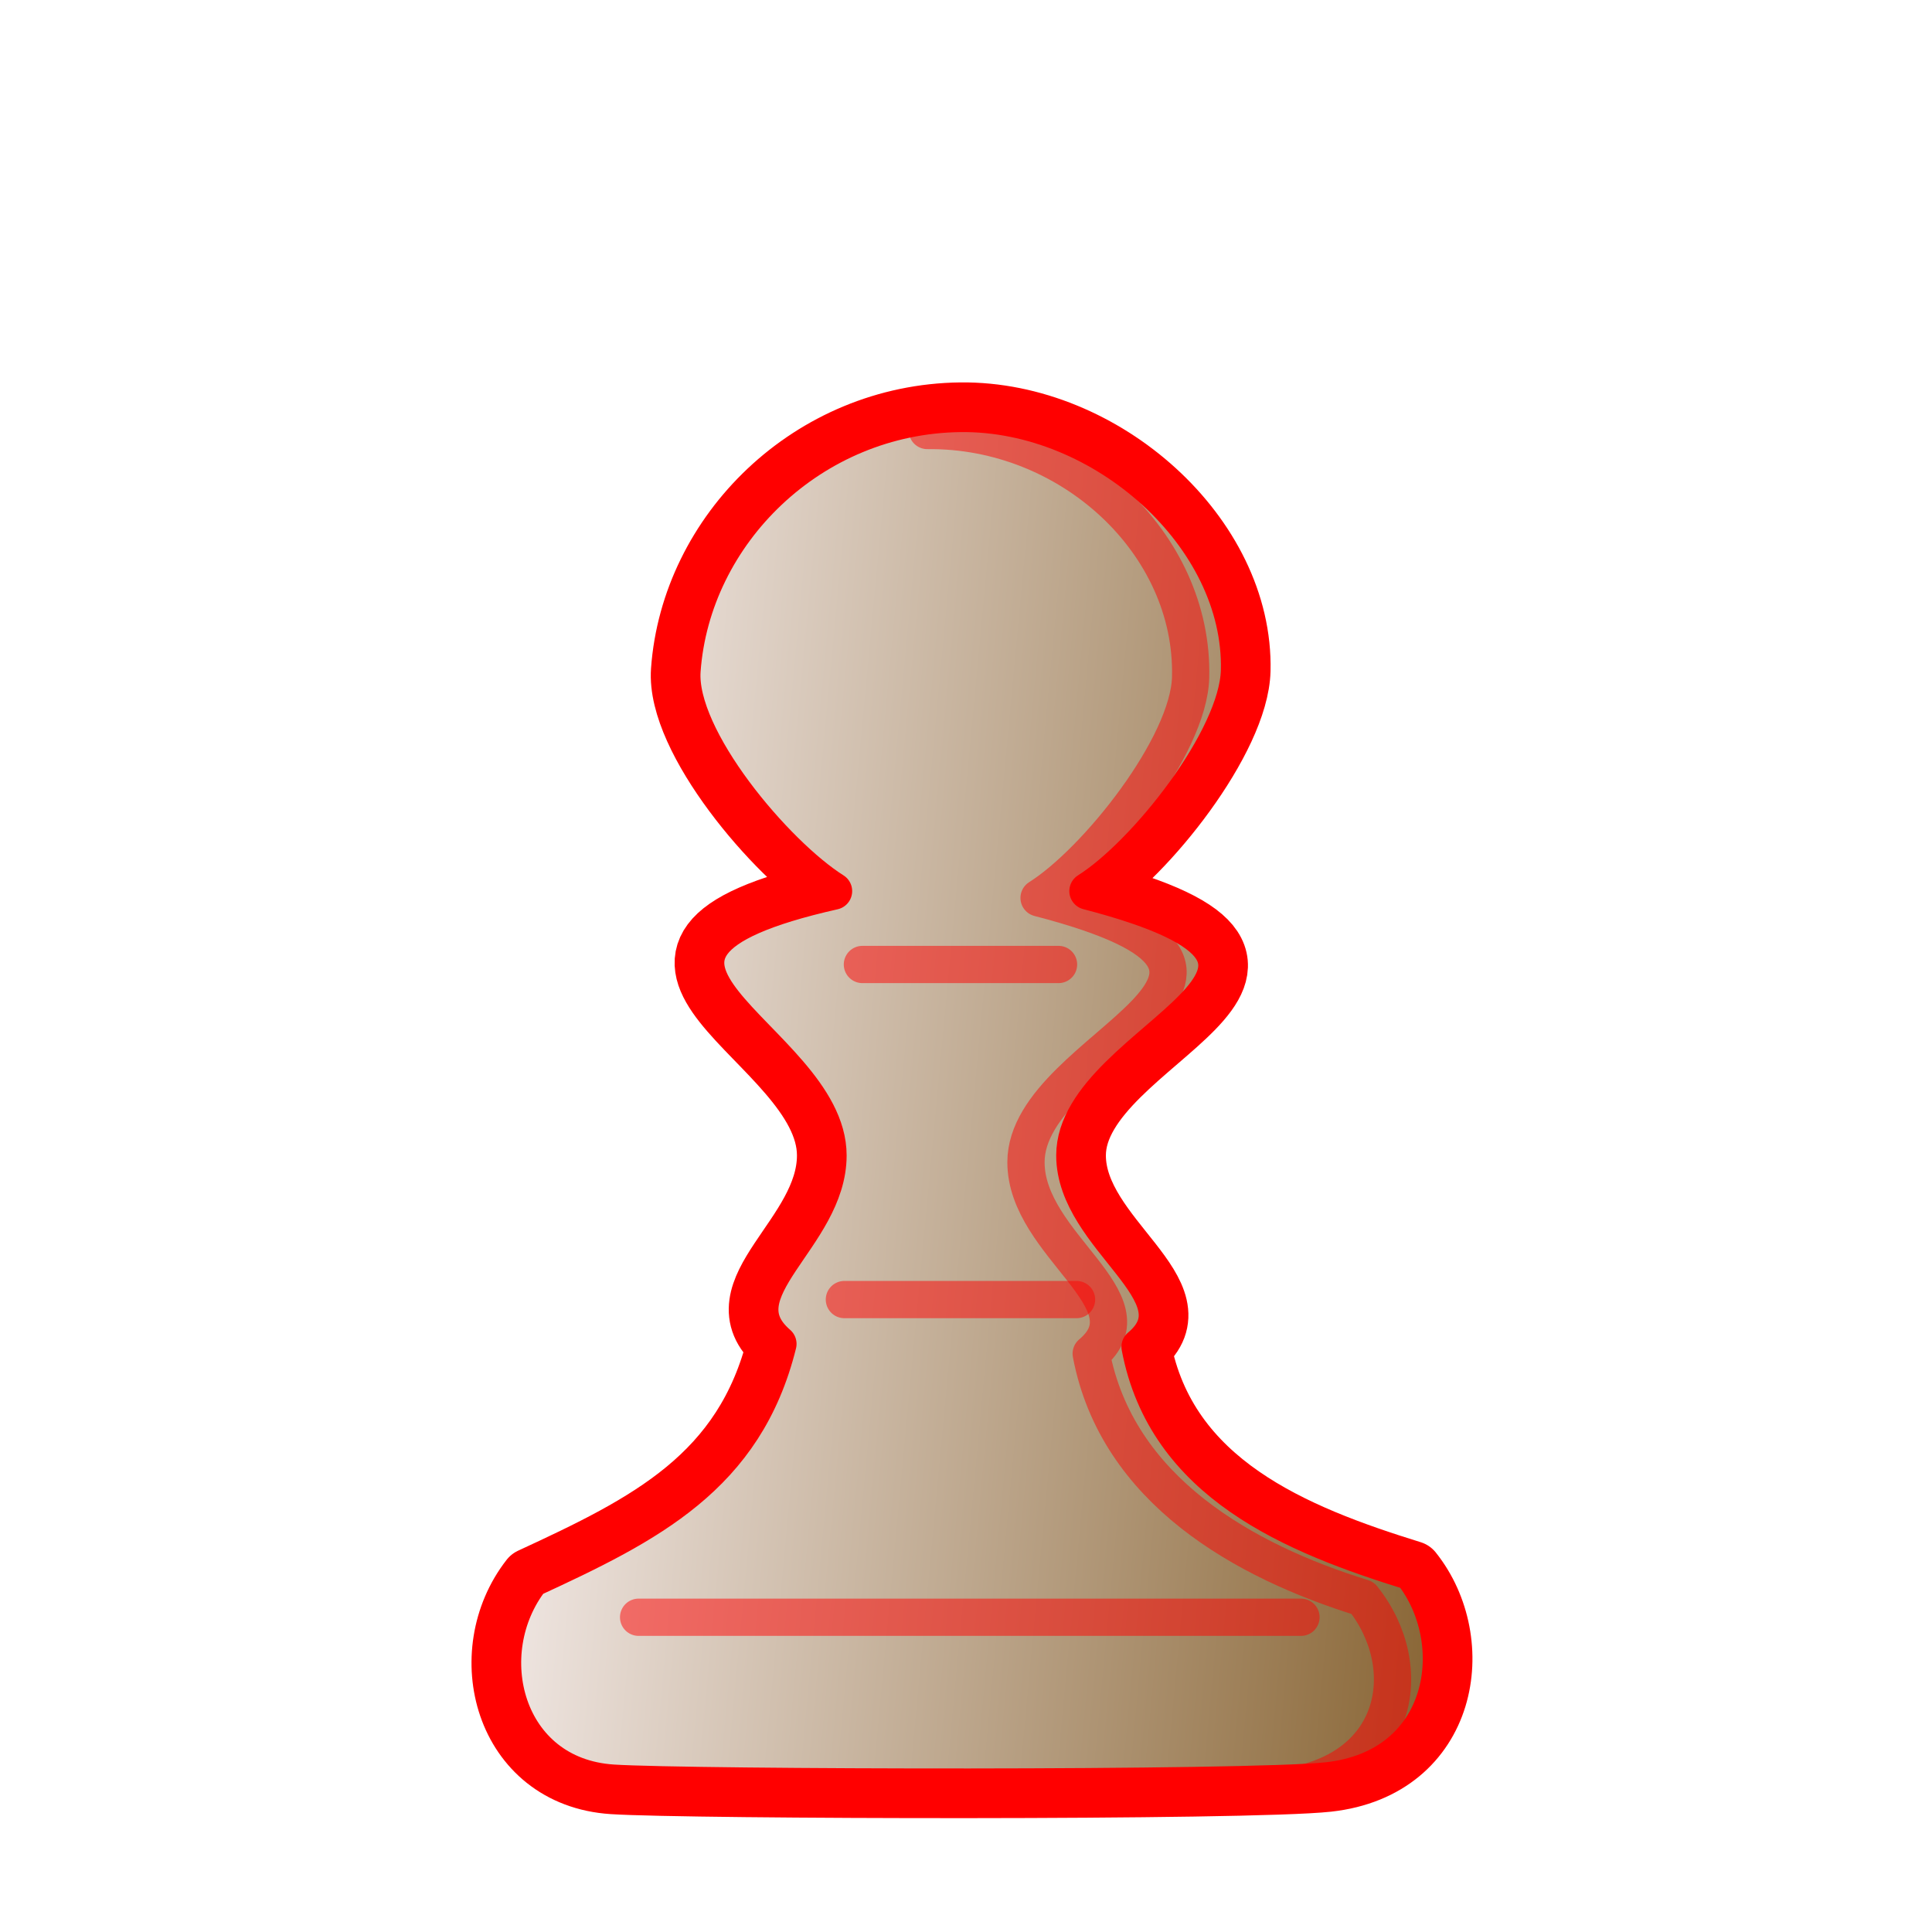
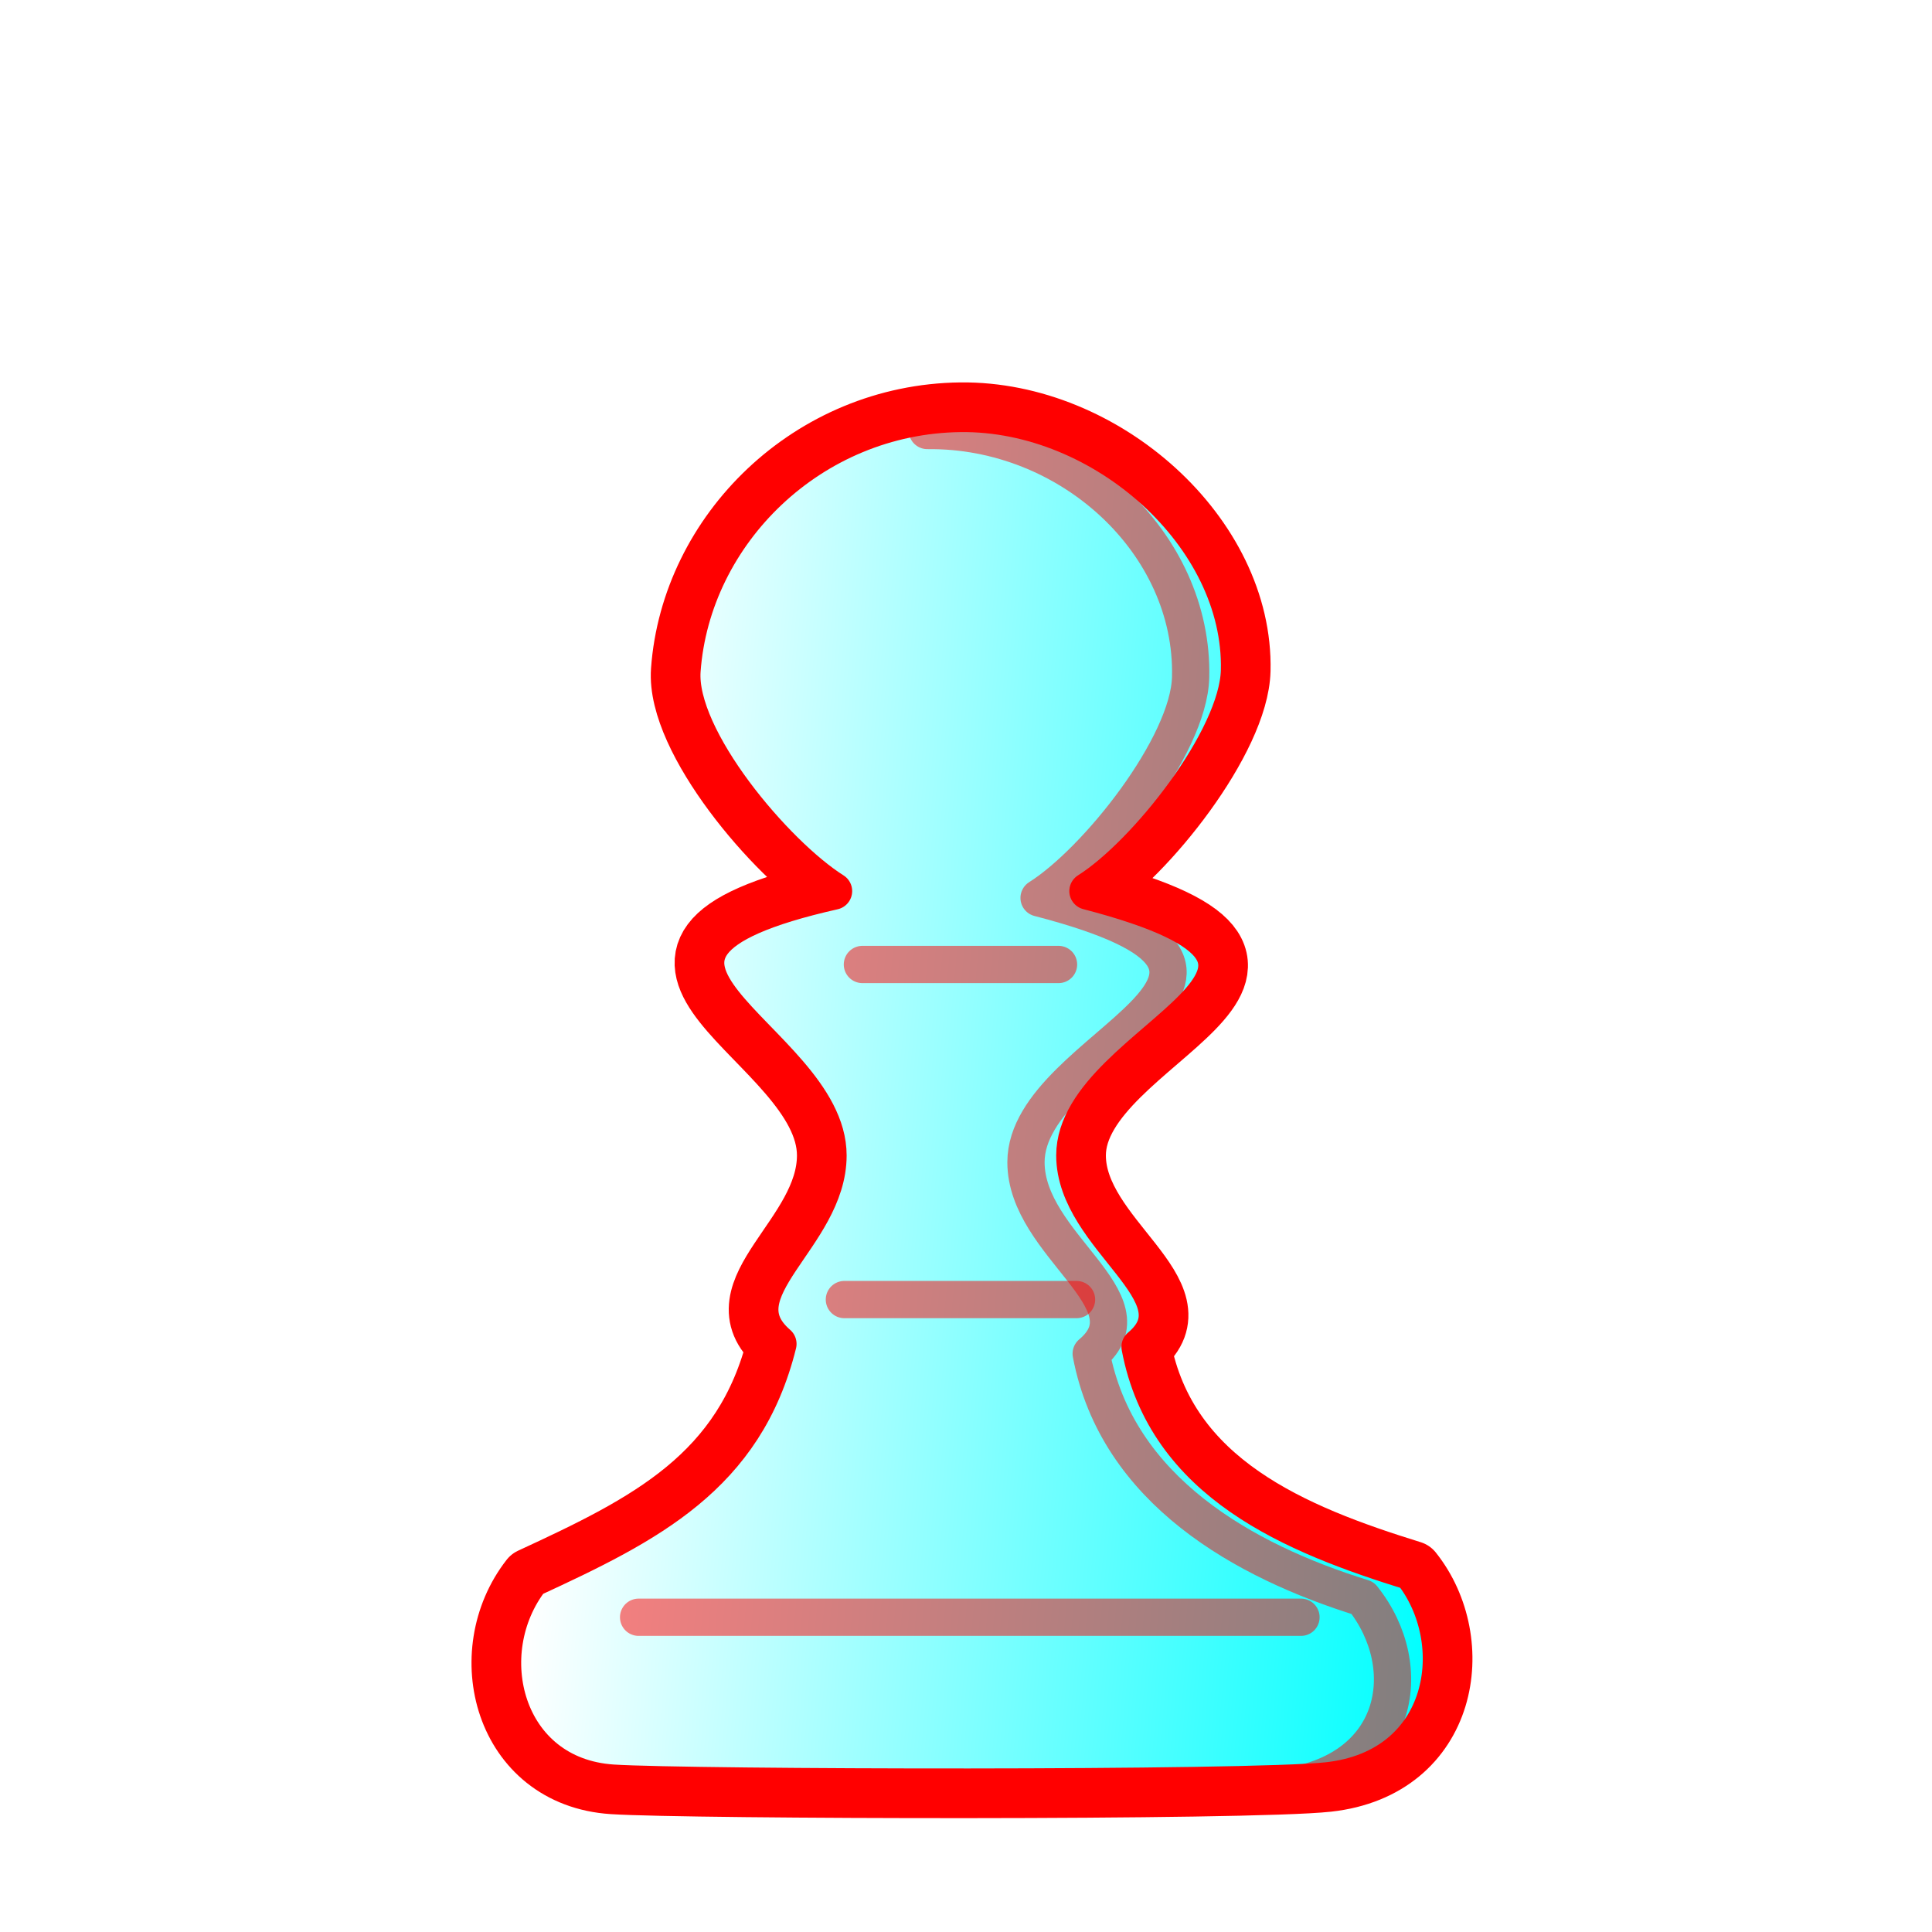
- <svg xmlns="http://www.w3.org/2000/svg" xmlns:xlink="http://www.w3.org/1999/xlink" width="700pt" height="700pt" viewBox="0 0 933.333 933.333" version="1.1" id="svg2721">
+ <svg xmlns="http://www.w3.org/2000/svg" xmlns:xlink="http://www.w3.org/1999/xlink" width="700pt" height="700pt" viewBox="0 0 933.333 933.333" version="1.1" id="pawn">
  <style id="style-base">
    .base { 
      fill-opacity:1;
      fill-rule:evenodd;
      stroke-miterlimit:4;
      stroke-dasharray:none;
      stroke-linecap:round;
      stroke-linejoin:round;
      stroke-opacity:1
    }
  </style>
  <style id="stroke-medium">
    .stroke-medium {
      stroke-width: 18;
    }
  </style>
  <style id="stroke-heavy">
    .stroke-heavy {
      stroke-width: 21;
    }
  </style>
  <style id="stroke-boundary">
    .stroke-boundary {
      stroke-width: 30;
    }
  </style>
  <style id="stroke-color">
    .stroke-color {
      stroke:#ff0000;
    }
  </style>
  <style id="fill-color">
    .fill-color {
      fill:#00ff00;
    }
  </style>
  <defs id="defs2718">
    <linearGradient xlink:href="#fillGradient" id="main-gradient" gradientUnits="userSpaceOnUse" gradientTransform="matrix(0.6459341,0,0,0.6472711,-26.81206,91.20959)" x1="462.129" y1="776.052" x2="1135.166" y2="839.359" />
    <linearGradient id="fillGradient">
-       <stop id="stop0" offset="0" style="stop-color:#ede3de;stop-opacity:1;" />
-       <stop id="stop1" offset="1" style="stop-color:#8a6737;stop-opacity:1;" />
+       <stop id="stop0" offset="0" style="stop-color:#ffffff;stop-opacity:1;" />
+       <stop id="stop1" offset="1" style="stop-color:#00ffff;stop-opacity:1;" />
    </linearGradient>
  </defs>
  <path id="boundary" d="m 464.058,199.74 c -72.158,0.814 -129.809,57.834 -134.588,124.17 -2.37,32.901 45.3,89.023 73.207,106.572 -137.427,30.978 -2.675,70.591 -2.675,127.689 0,39.454 -53.461,65.74 -24.191,91.062 -15.914,64.131 -62.567,87.329 -119.228,113.511 -27.877,35.677 -12.922,95.249 39.381,98.672 36.738,2.404 307.531,3.062 345.479,-1.126 58.228,-6.426 67.321,-67.31 40.452,-100.936 -57.077,-17.684 -118.661,-42.652 -131.14,-108.713 30.295,-25.402 -31.51,-52.261 -31.511,-92.469 0,-57.089 150.118,-90.336 6.335,-127.689 27.906,-17.549 72.395,-73.596 73.207,-106.572 C 600.379,259.167 533.05,198.962 464.058,199.74 Z" class="base stroke-color stroke-boundary" style="fill:none" />
  <path id="main" d="m 464.058,199.74 c -72.158,0.814 -129.809,57.834 -134.588,124.17 -2.37,32.901 45.3,89.023 73.207,106.572 -137.427,30.978 -2.675,70.591 -2.675,127.689 0,39.454 -53.461,65.74 -24.191,91.062 -15.914,64.131 -62.567,87.329 -119.228,113.511 -27.877,35.677 -12.922,95.249 39.381,98.672 36.738,2.404 307.531,3.062 345.479,-1.126 58.228,-6.426 67.321,-67.31 40.452,-100.936 -57.077,-17.684 -118.661,-42.652 -131.14,-108.713 30.295,-25.402 -31.51,-52.261 -31.511,-92.469 0,-57.089 150.118,-90.336 6.335,-127.689 27.906,-17.549 72.395,-73.596 73.207,-106.572 C 600.379,259.167 533.05,198.962 464.058,199.74 Z" class="base stroke-color stroke-medium" style="fill:url(#main-gradient)" />
  <path class="base stroke-color stroke-medium" style="opacity:0.5;fill:none" d="m 617.839,863.583 c 58.228,-6.426 67.321,-57.994 40.452,-91.62 -57.076,-17.684 -118.661,-51.968 -131.14,-118.029 30.295,-25.402 -31.51,-52.261 -31.511,-92.47 0,-57.089 150.119,-90.335 6.335,-127.689 27.906,-17.549 72.396,-73.596 73.207,-106.572 1.593,-64.743 -58.203,-120.006 -127.195,-119.227" id="deco-side" />
  <path id="deco-lines" class="base stroke-color stroke-medium" style="opacity:0.5;fill:none" d="m 416.621,465.935 h 94.746 z m -8.704,161.875 h 112.155 z m -99.413,153.472 h 319.995 z" />
</svg>
